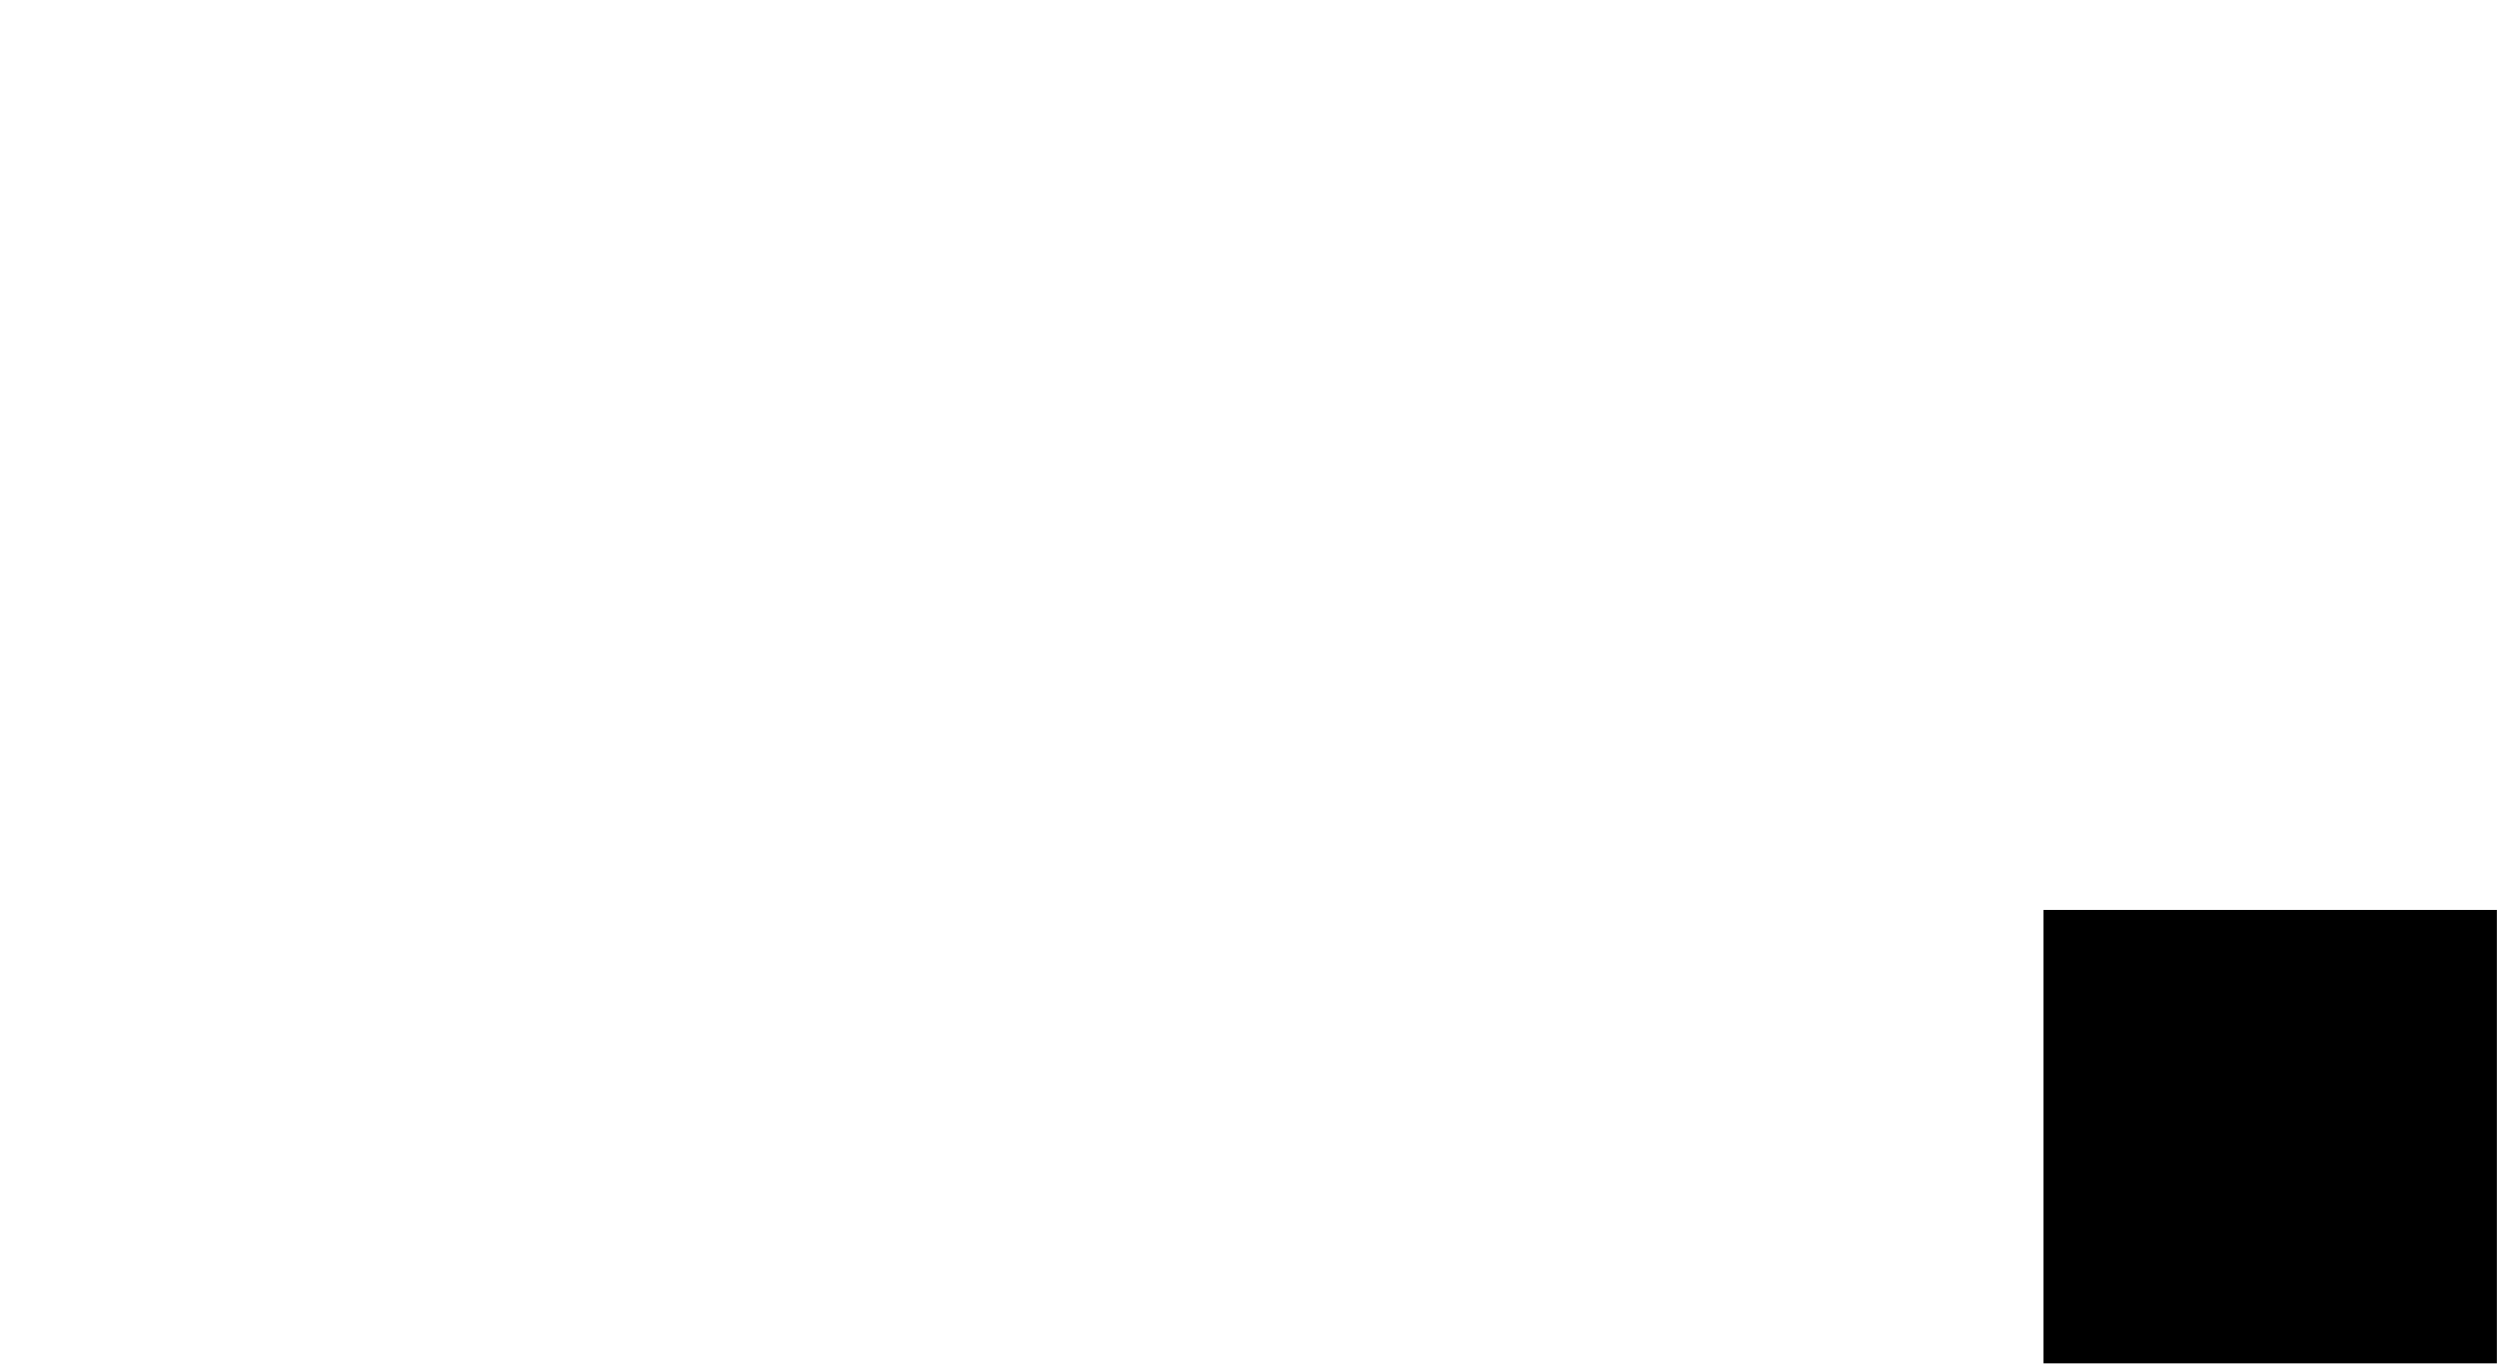
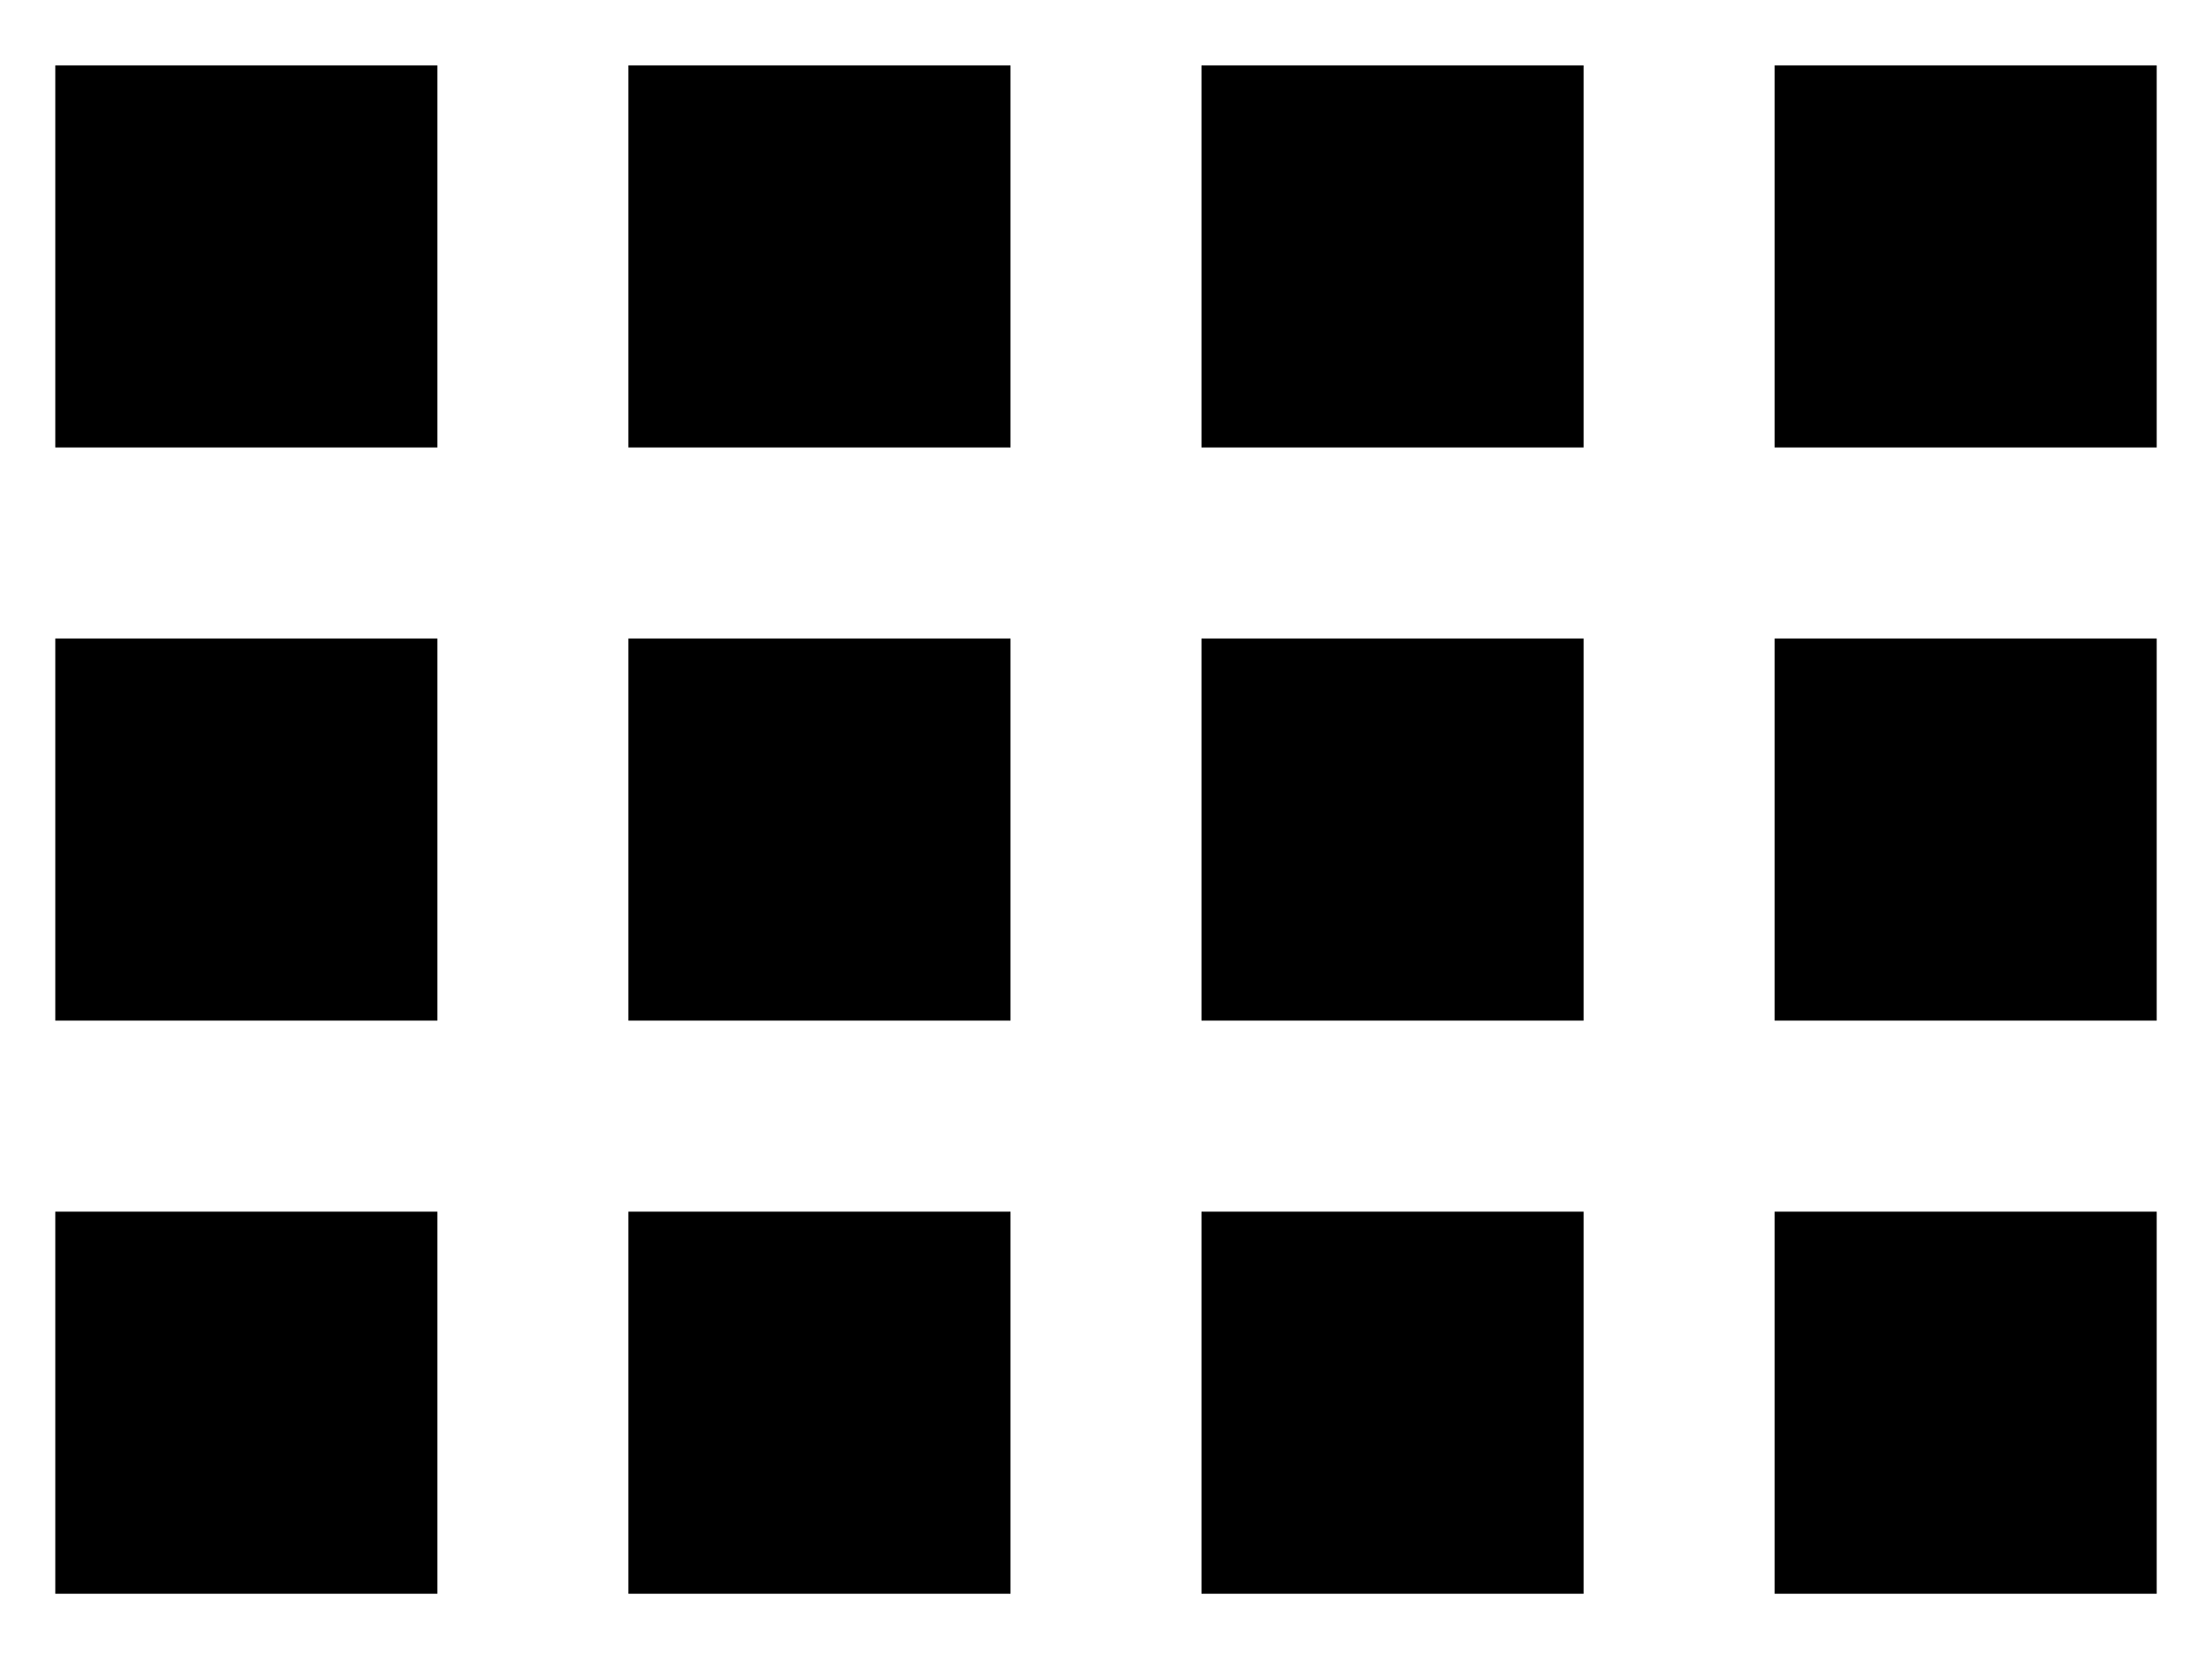
- <svg xmlns="http://www.w3.org/2000/svg" version="1.2" baseProfile="tiny" width="100%" height="900" viewBox="0 0 800 437" stroke-linecap="round" stroke-linejoin="round">
-   <g id="sig.gyeonggi.geo">
-     <g />
-     <g />
-     <g />
-     <path d="M 653.91 436.27 653.91 291.18 799 291.18 799 436.27 653.91 436.27 Z" id="41117" />
-     <g />
-     <g />
-     <g />
-     <g />
-     <g />
-     <g />
-     <g />
-     <g />
+ <svg xmlns="http://www.w3.org/2000/svg" version="1.2" baseProfile="tiny" width="100%" height="900" viewBox="0 0 800 600" stroke-linecap="round" stroke-linejoin="round">
+   <g id="gyeonggi-regions">
+     <path id="41111" d="M 20,23.636 158.182,23.636 158.182,161.818 20,161.818 20,23.636 Z" data-name="수원시 장안구" />
+     <path id="41113" d="M 227.273,23.636 365.455,23.636 365.455,161.818 227.273,161.818 227.273,23.636 Z" data-name="수원시 권선구" />
+     <path id="41115" d="M 434.545,23.636 572.727,23.636 572.727,161.818 434.545,161.818 434.545,23.636 Z" data-name="수원시 팔달구" />
+     <path id="41117" d="M 641.818,23.636 780,23.636 780,161.818 641.818,161.818 641.818,23.636 Z" data-name="수원시 영통구" />
+     <path id="41131" d="M 20,230.909 158.182,230.909 158.182,369.091 20,369.091 20,230.909 Z" data-name="성남시 수정구" />
+     <path id="41133" d="M 227.273,230.909 365.455,230.909 365.455,369.091 227.273,369.091 227.273,230.909 Z" data-name="성남시 중원구" />
+     <path id="41135" d="M 434.545,230.909 572.727,230.909 572.727,369.091 434.545,369.091 434.545,230.909 Z" data-name="성남시 분당구" />
+     <path id="41150" d="M 641.818,230.909 780,230.909 780,369.091 641.818,369.091 641.818,230.909 Z" data-name="의정부시" />
+     <path id="41170" d="M 20,438.182 158.182,438.182 158.182,576.364 20,576.364 20,438.182 Z" data-name="안양시 만안구" />
+     <path id="41171" d="M 227.273,438.182 365.455,438.182 365.455,576.364 227.273,576.364 227.273,438.182 Z" data-name="안양시 동안구" />
+     <path id="41190" d="M 434.545,438.182 572.727,438.182 572.727,576.364 434.545,576.364 434.545,438.182 Z" data-name="부천시" />
+     <path id="41210" d="M 641.818,438.182 780,438.182 780,576.364 641.818,576.364 641.818,438.182 Z" data-name="광명시" />
  </g>
</svg>
